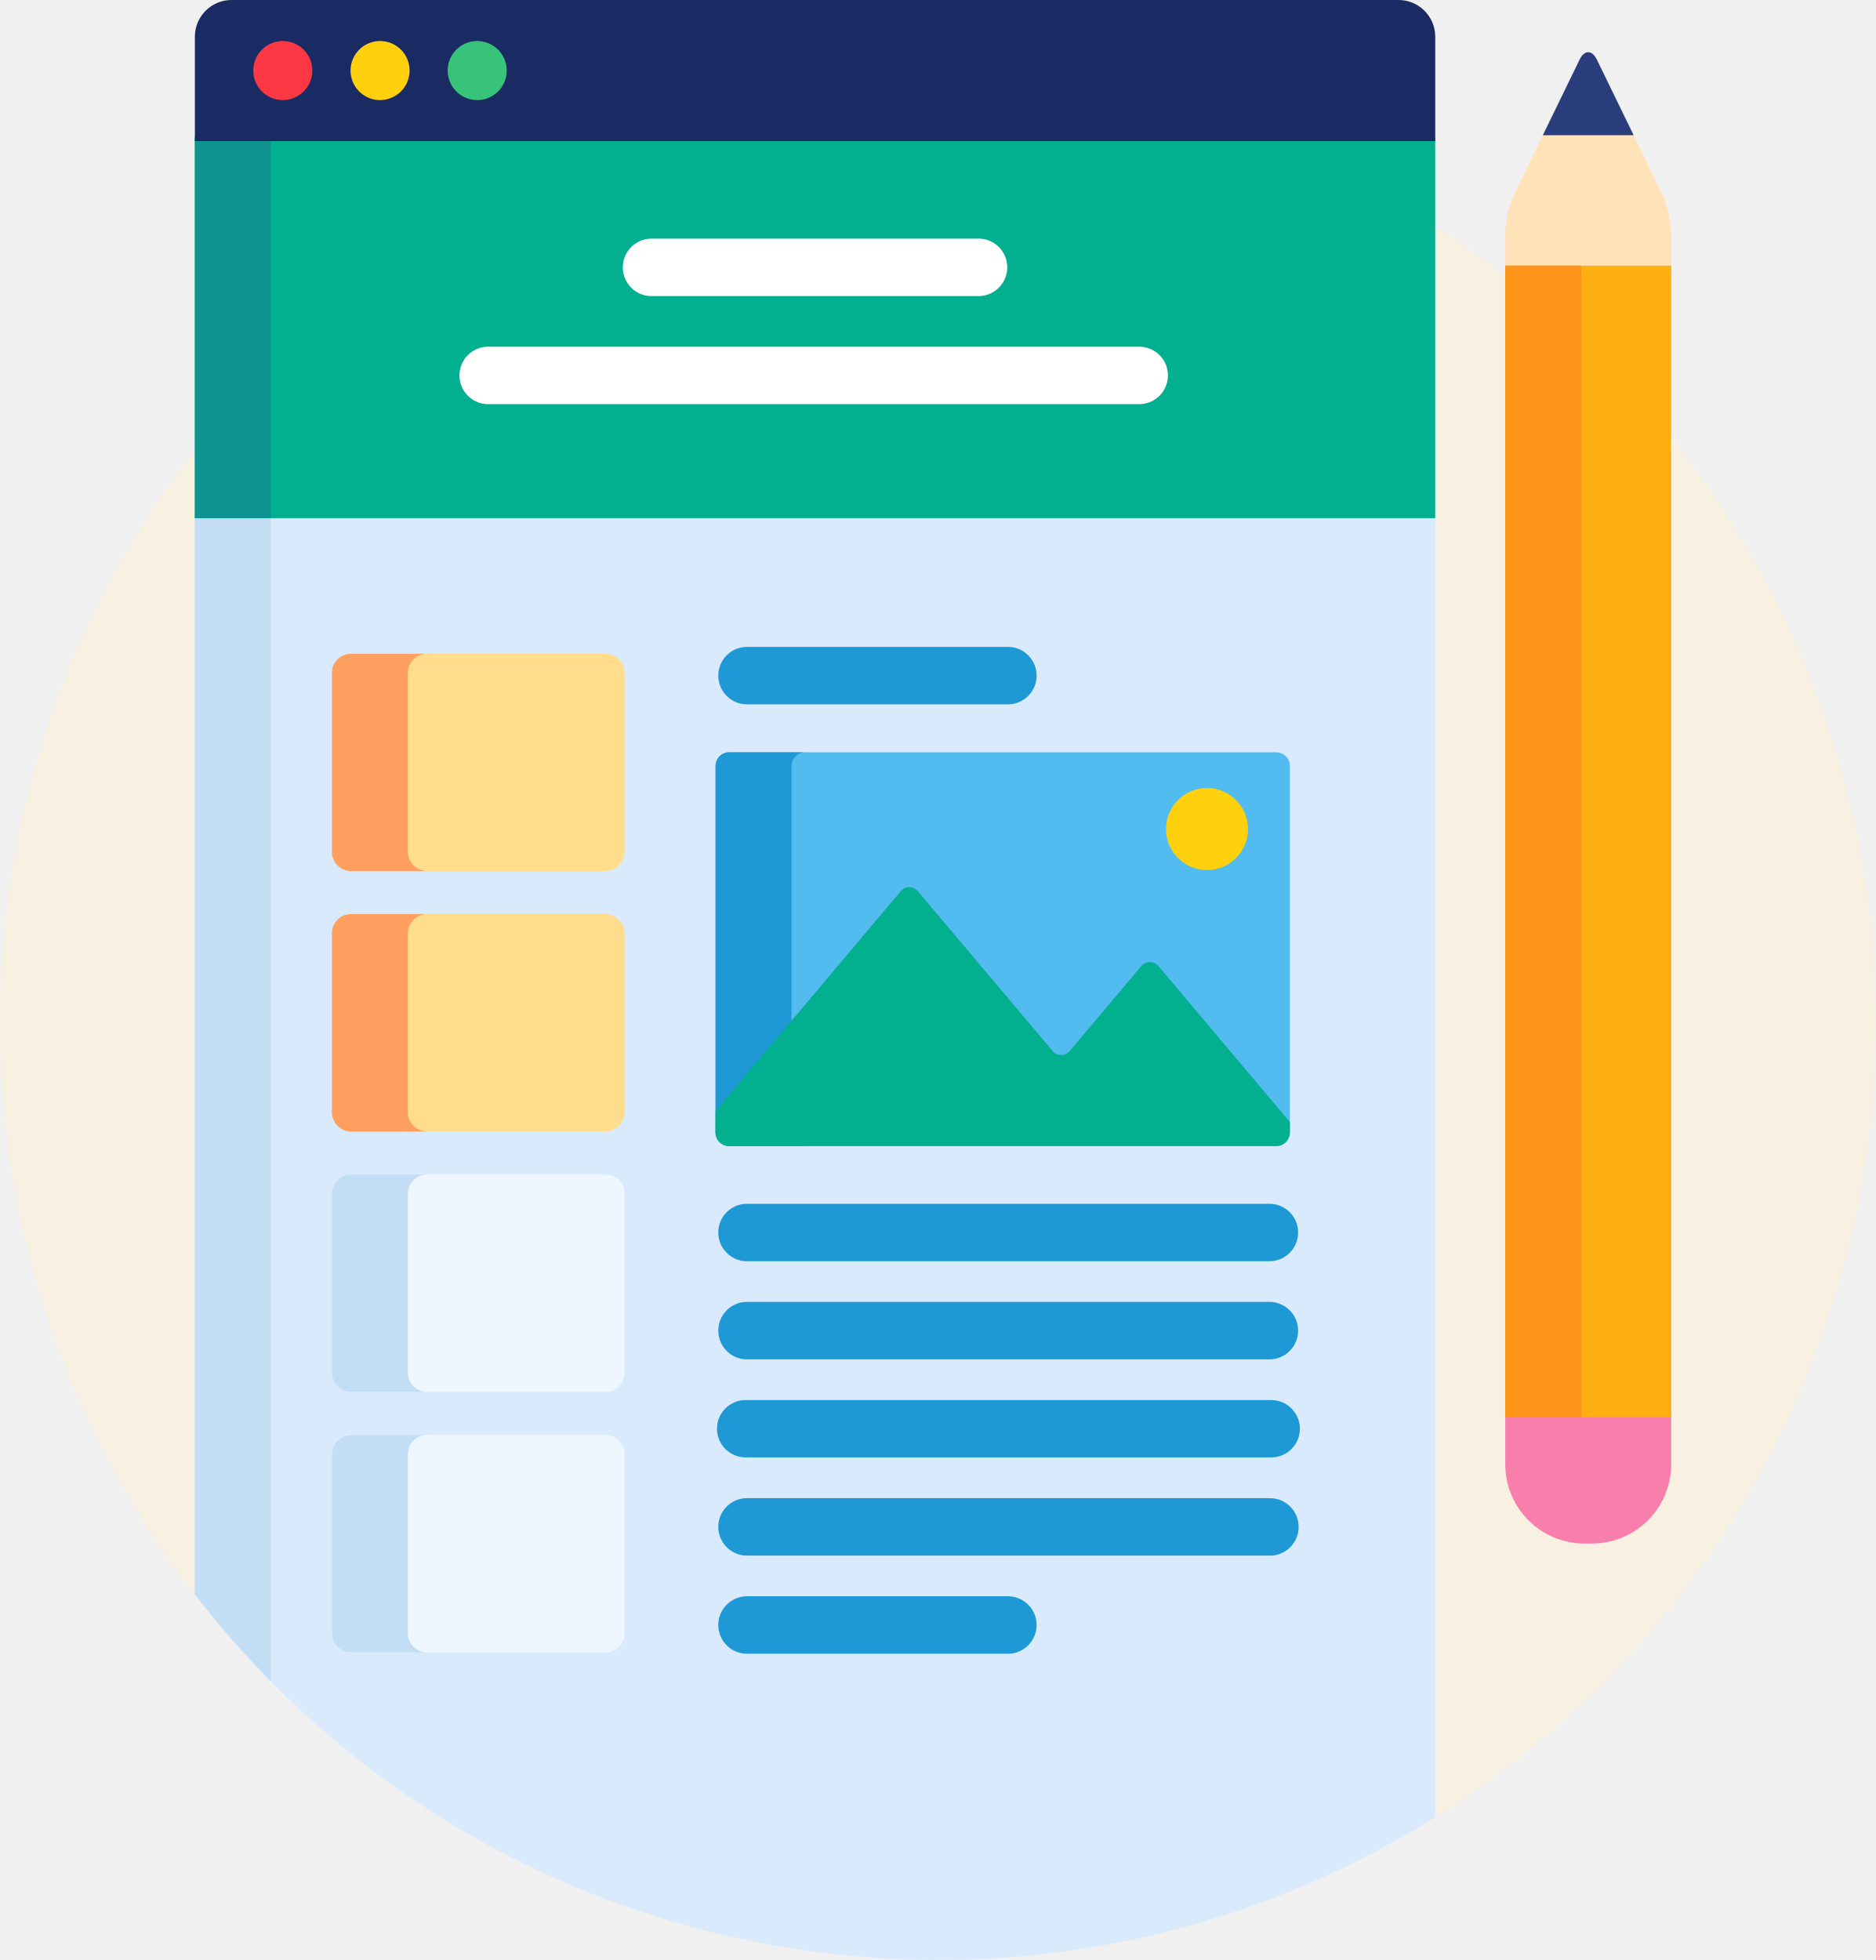
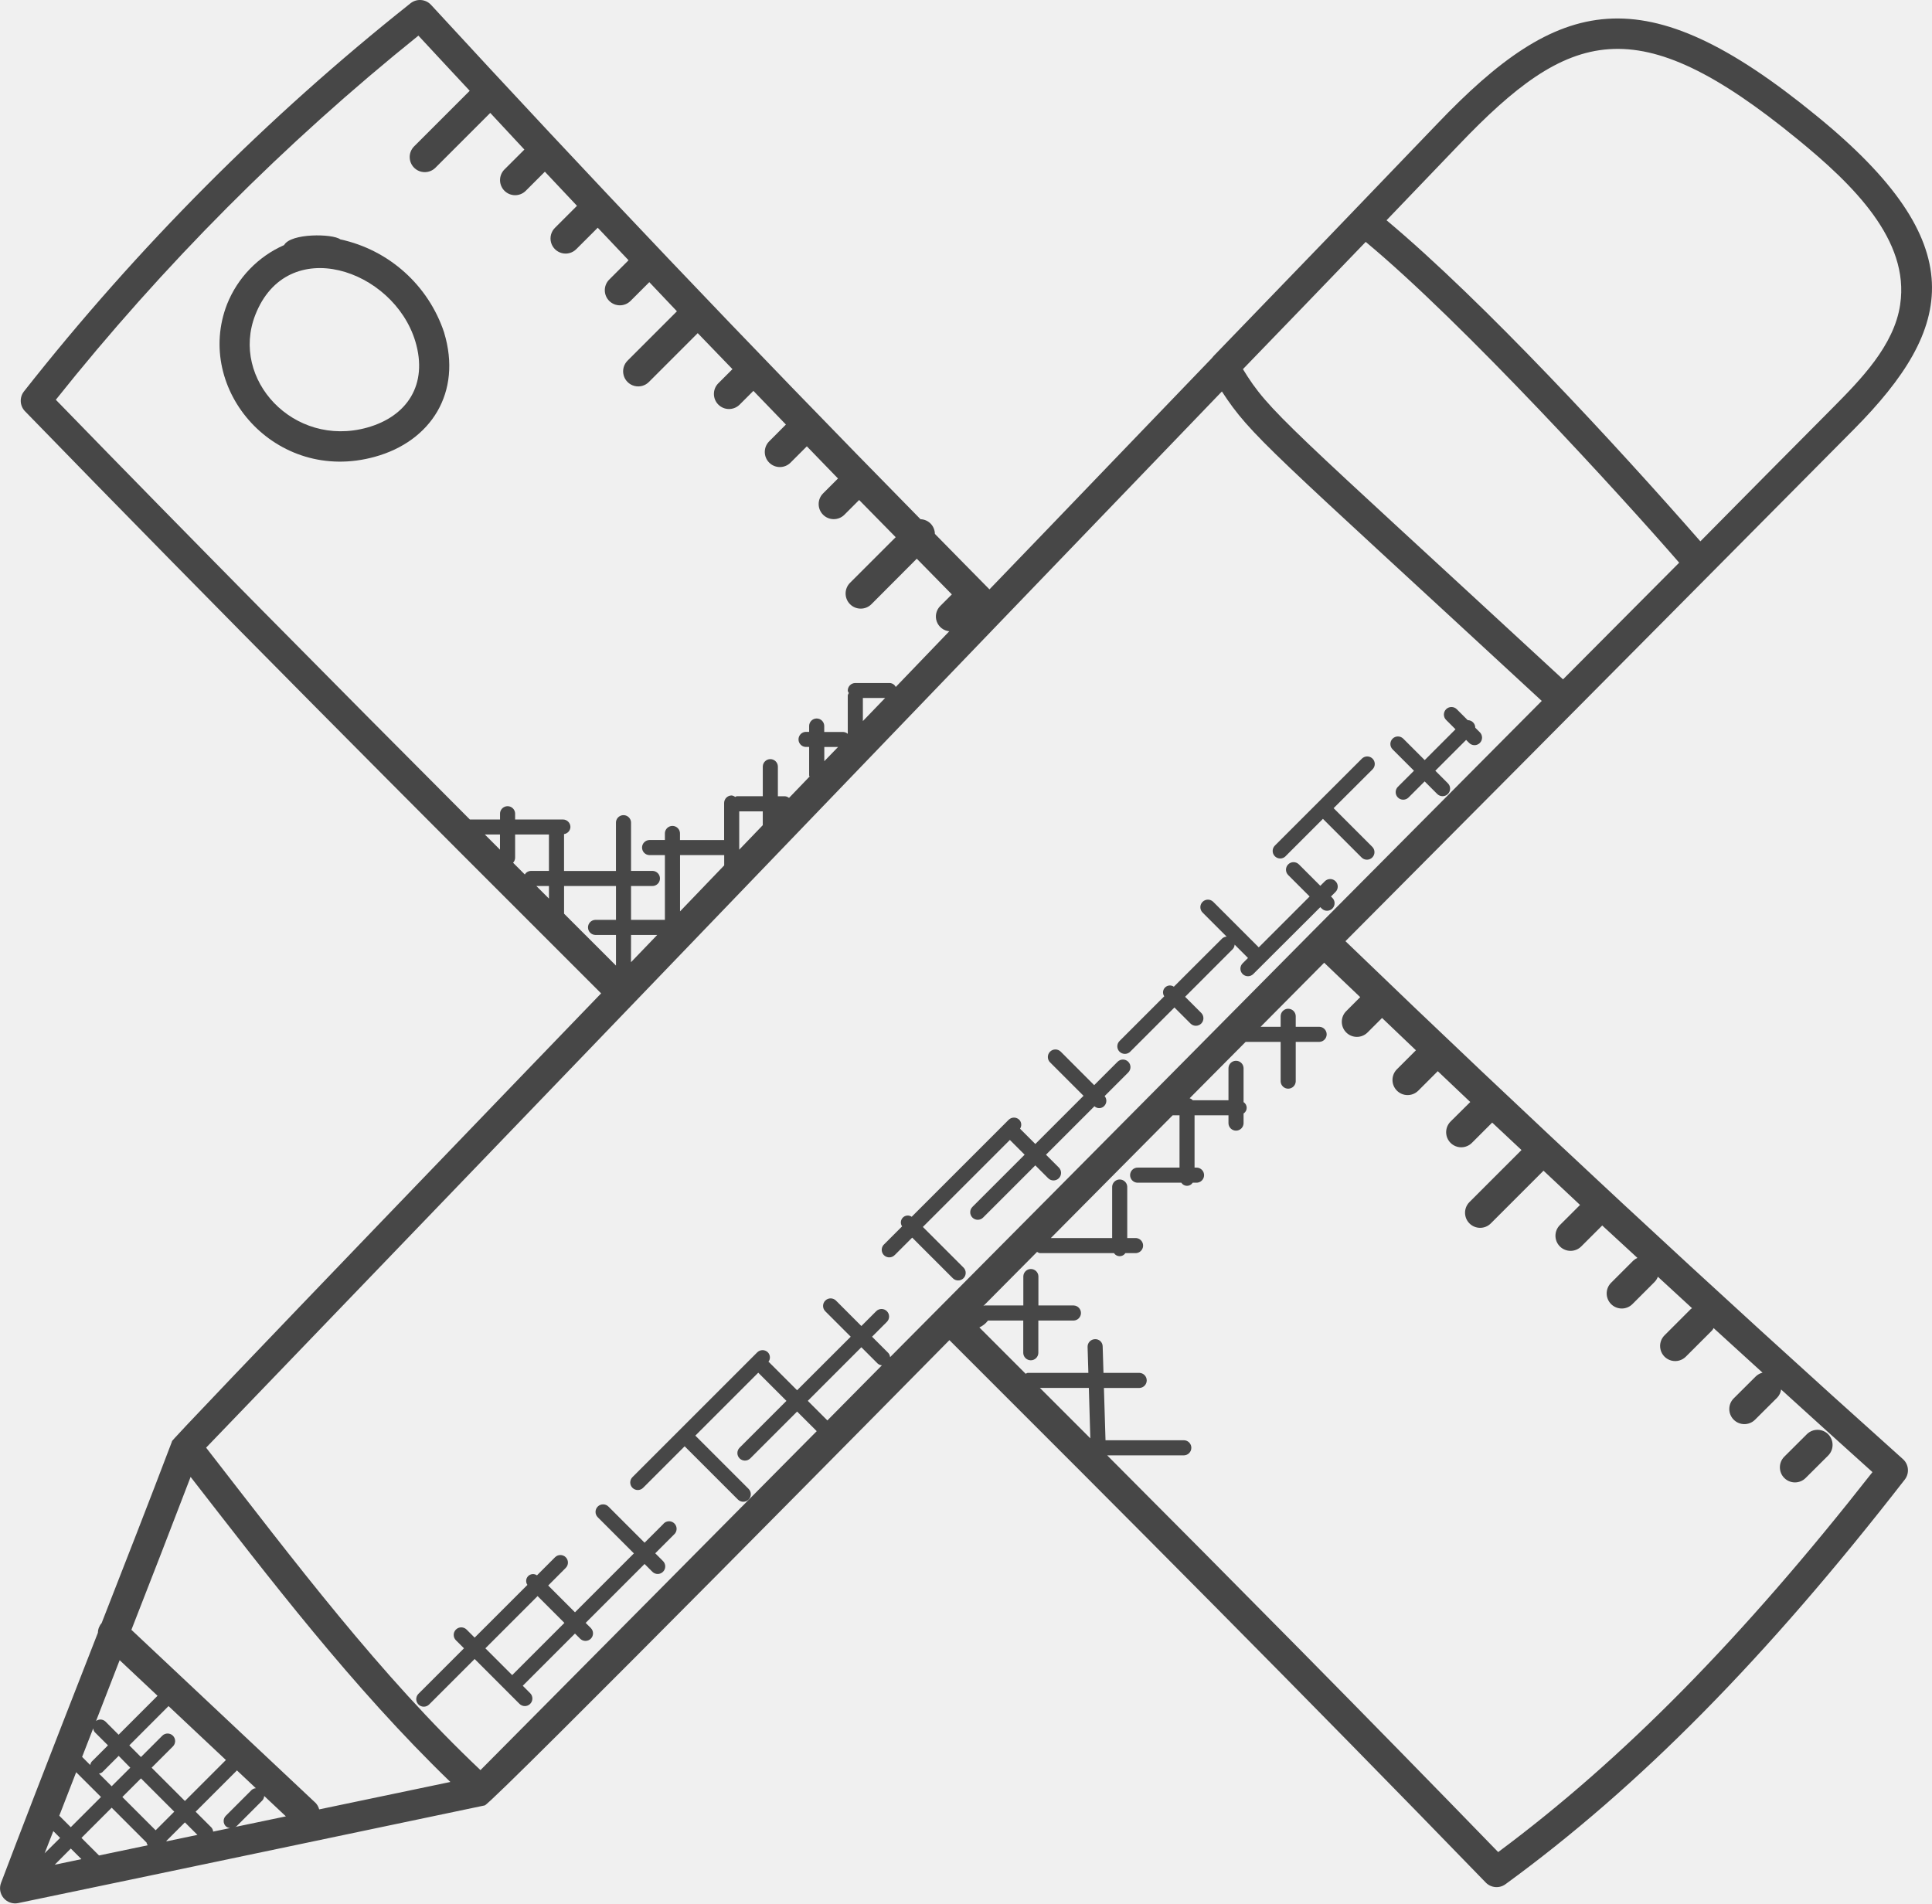
- <svg xmlns="http://www.w3.org/2000/svg" viewBox="0 0 287.11 300.01">
-   <g id="Layer_2" data-name="Layer 2">
-     <g id="Layer_1-2" data-name="Layer 1">
-       <circle id="Ellipse_5" data-name="Ellipse 5" cx="143.55" cy="156.45" r="143.55" fill="#f8f0e1" />
-       <path id="Path_50" data-name="Path 50" d="M29.83,244.05a143.59,143.59,0,0,0,189.87,34.1V78.72H29.83Z" fill="#d9eafc" />
-       <path id="Path_51" data-name="Path 51" d="M41.45,78.72H29.83V244.05a145.12,145.12,0,0,0,11.62,13.28Z" fill="#c3ddf4" />
-       <rect id="Rectangle_16" data-name="Rectangle 16" x="29.83" y="21.04" width="189.86" height="58.27" fill="#02af8e" />
-       <rect id="Rectangle_17" data-name="Rectangle 17" x="29.83" y="21.04" width="11.63" height="58.27" fill="#0f9390" />
-       <path id="Path_52" data-name="Path 52" d="M214.1,0H35.43a5.62,5.62,0,0,0-5.6,5.6v16H219.7V5.6A5.62,5.62,0,0,0,214.1,0Z" fill="#1a2b63" />
-       <path id="Path_53" data-name="Path 53" d="M197.45,173.34a2.1,2.1,0,0,1-2.09,2.09H111.62a2.1,2.1,0,0,1-2.09-2.09v-56.1a2.09,2.09,0,0,1,2.09-2.09h83.73a2.1,2.1,0,0,1,2.1,2.09Z" fill="#52bbef" />
-       <path id="Path_54" data-name="Path 54" d="M121.16,173.34v-56.1a2.08,2.08,0,0,1,2.09-2.09H111.62a2.09,2.09,0,0,0-2.09,2.09v56.1a2.1,2.1,0,0,0,2.09,2.09h11.63A2.09,2.09,0,0,1,121.16,173.34Z" fill="#1e99d6" />
-       <path id="Path_55" data-name="Path 55" d="M177.37,147.92a1.71,1.71,0,0,0-2.4-.3,2.13,2.13,0,0,0-.3.3l-10.88,12.91a1.71,1.71,0,0,1-2.4.31,1.77,1.77,0,0,1-.3-.31l-20.55-24.37a1.7,1.7,0,0,0-2.39-.3,1.77,1.77,0,0,0-.31.3l-28.32,33.61v3.27a2.1,2.1,0,0,0,2.1,2.09h83.73a2.1,2.1,0,0,0,2.1-2.09v-1.59Z" fill="#02af8e" />
-       <circle id="Ellipse_6" data-name="Ellipse 6" cx="184.76" cy="126.9" r="6.28" fill="#ffd00d" />
-       <g id="Group_4-2" data-name="Group 4-2">
-         <path id="Path_56" data-name="Path 56" d="M194.52,193.05H114.14a4.4,4.4,0,0,1,0-8.79h80.38a4.4,4.4,0,0,1,0,8.79Z" fill="#1e99d6" />
-         <path id="Path_57" data-name="Path 57" d="M194.52,208.07H114.14a4.4,4.4,0,0,1,0-8.79h80.38a4.4,4.4,0,0,1,0,8.79Z" fill="#1e99d6" />
-         <path id="Path_58" data-name="Path 58" d="M194.52,223.08H114.14a4.39,4.39,0,0,1,0-8.78h80.38a4.39,4.39,0,1,1,.14,8.78Z" fill="#1e99d6" />
-         <path id="Path_59" data-name="Path 59" d="M194.52,238.11H114.14a4.4,4.4,0,0,1,0-8.79h80.38a4.4,4.4,0,0,1,.14,8.79Z" fill="#1e99d6" />
-         <path id="Path_60" data-name="Path 60" d="M154.49,253.13H114.14a4.4,4.4,0,0,1,0-8.79h40.35a4.4,4.4,0,0,1,0,8.79Z" fill="#1e99d6" />
-         <path id="Path_61" data-name="Path 61" d="M154.49,107.81H114.14a4.4,4.4,0,0,1,0-8.79h40.35a4.4,4.4,0,0,1,0,8.79Z" fill="#1e99d6" />
-       </g>
-       <g id="Group_5" data-name="Group 5">
-         <path id="Path_62" data-name="Path 62" d="M50.81,222.58a2.93,2.93,0,0,1,2.93-2.93H92.68a2.94,2.94,0,0,1,2.93,2.93V250a2.94,2.94,0,0,1-2.93,2.93H53.74A2.93,2.93,0,0,1,50.81,250Z" fill="#eef6ff" />
-         <path id="Path_63" data-name="Path 63" d="M50.81,182.71a2.93,2.93,0,0,1,2.93-2.93H92.68a2.94,2.94,0,0,1,2.93,2.93v27.43a2.94,2.94,0,0,1-2.93,2.92H53.74a2.93,2.93,0,0,1-2.93-2.92Z" fill="#eef6ff" />
-       </g>
-       <g id="Group_6" data-name="Group 6">
-         <path id="Path_64" data-name="Path 64" d="M50.81,142.84a2.94,2.94,0,0,1,2.93-2.93H92.68a3,3,0,0,1,2.93,2.93v27.43a3,3,0,0,1-2.93,2.93H53.74a2.94,2.94,0,0,1-2.93-2.93Z" fill="#ffdd8d" />
-         <path id="Path_65" data-name="Path 65" d="M50.81,103a2.93,2.93,0,0,1,2.93-2.93H92.68A2.94,2.94,0,0,1,95.61,103V130.4a3,3,0,0,1-2.93,2.93H53.74a2.93,2.93,0,0,1-2.93-2.93Z" fill="#ffdd8d" />
-       </g>
-       <g id="Group_7" data-name="Group 7">
-         <path id="Path_66" data-name="Path 66" d="M62.43,250V222.58a2.94,2.94,0,0,1,2.93-2.93H53.74a2.93,2.93,0,0,0-2.93,2.93V250a2.93,2.93,0,0,0,2.93,2.93H65.36A2.94,2.94,0,0,1,62.43,250Z" fill="#c3ddf4" />
-         <path id="Path_67" data-name="Path 67" d="M62.43,210.14V182.71a2.94,2.94,0,0,1,2.93-2.93H53.74a2.93,2.93,0,0,0-2.93,2.93v27.43a2.93,2.93,0,0,0,2.93,2.92H65.36A2.94,2.94,0,0,1,62.43,210.14Z" fill="#c3ddf4" />
-       </g>
-       <g id="Group_8" data-name="Group 8">
-         <path id="Path_68" data-name="Path 68" d="M62.43,170.27V142.84a3,3,0,0,1,2.93-2.93H53.74a2.94,2.94,0,0,0-2.93,2.93v27.43a2.94,2.94,0,0,0,2.93,2.93H65.36A3,3,0,0,1,62.43,170.27Z" fill="#ff9f60" />
-         <path id="Path_69" data-name="Path 69" d="M62.43,130.4V103a2.94,2.94,0,0,1,2.93-2.93H53.74A2.93,2.93,0,0,0,50.81,103V130.4a2.93,2.93,0,0,0,2.93,2.93H65.36A3,3,0,0,1,62.43,130.4Z" fill="#ff9f60" />
-       </g>
-       <g id="Group_9" data-name="Group 9">
-         <path id="Path_70" data-name="Path 70" d="M174.59,61.86H74.94a4.4,4.4,0,1,1,0-8.79h99.65a4.4,4.4,0,0,1,0,8.79Z" fill="#fff" />
-         <path id="Path_71" data-name="Path 71" d="M149.52,45.32H100a4.4,4.4,0,1,1-.13-8.79h49.65a4.4,4.4,0,1,1,.14,8.79Z" fill="#fff" />
-       </g>
-       <path id="Path_72" data-name="Path 72" d="M43.27,15.32A4.52,4.52,0,1,1,46.48,14,4.6,4.6,0,0,1,43.27,15.32Z" fill="#fe3745" />
-       <path id="Path_73" data-name="Path 73" d="M58.16,15.32A4.52,4.52,0,1,1,61.37,14,4.53,4.53,0,0,1,58.16,15.32Z" fill="#ffd00d" />
-       <path id="Path_74" data-name="Path 74" d="M73,15.32A4.52,4.52,0,1,1,76.24,14,4.52,4.52,0,0,1,73,15.32Z" fill="#37c47a" />
-       <path id="Path_75" data-name="Path 75" d="M230.42,224.17a12.12,12.12,0,0,0,12.09,12.09h1.21a12.12,12.12,0,0,0,12.09-12.09v-7.86H230.42Z" fill="#f87eab" />
-       <path id="Path_76" data-name="Path 76" d="M254.49,29.83,244.44,9.12c-.73-1.5-1.92-1.5-2.64,0L231.74,29.83a15.57,15.57,0,0,0-1.32,5.74v5.7h25.39v-5.7A15.57,15.57,0,0,0,254.49,29.83Z" fill="#ffe2b8" />
-       <rect id="Rectangle_18" data-name="Rectangle 18" x="230.42" y="40.66" width="25.4" height="176.26" fill="#ffaf10" />
-       <rect id="Rectangle_19" data-name="Rectangle 19" x="230.42" y="40.66" width="11.63" height="176.26" fill="#ff9518" />
-       <path id="Path_77" data-name="Path 77" d="M241.8,9.12,236.17,20.7h13.9L244.44,9.12C243.71,7.62,242.52,7.62,241.8,9.12Z" fill="#293d7c" />
-     </g>
+ <svg xmlns="http://www.w3.org/2000/svg" width="130.254" height="128.34" viewBox="0 0 130.254 128.34">
+   <g transform="translate(0 0)">
+     <path d="M126,30.387c6.747-6.814,8.073-12.486-2.568-21.14-11.675-9.559-17.359-8.006-25.542.56C90.75,17.246,90.2,17.824,82.8,25.478a1.058,1.058,0,0,0-.106.13C77.539,30.957,73.68,35,67.7,41.2c-.72-.724-3.023-3.074-3.679-3.74a1.023,1.023,0,0,0-.293-.7,1.009,1.009,0,0,0-.678-.291C51.2,24.416,40.764,13.425,30.05,1.787a1.021,1.021,0,0,0-1.381-.106A159.032,159.032,0,0,0,2.607,27.852a1.017,1.017,0,0,0,.069,1.337C15.655,42.556,28.99,55.932,41.517,68.44c-.761.787-29.746,30.857-28.926,30.2-1.565,4.124-3.158,8.191-4.749,12.261a1,1,0,0,0-.25.647c-3.75,9.589-5.382,13.835-6.533,16.873a1.018,1.018,0,0,0,1.156,1.357c6.537-1.353,31.457-6.586,31.457-6.586C34.2,123.053,64.617,92.209,65,91.82c11.664,11.646,24.077,24.1,36.159,36.572a1.015,1.015,0,0,0,1.329.114c9.013-6.57,17.567-15.239,26.922-27.284a1.016,1.016,0,0,0-.126-1.381C116.5,88.39,103.857,76.646,91.7,64.921,108.848,47.7,120.17,36.253,126,30.387ZM84.789,26.351c2.769-2.865,5.524-5.715,8.277-8.58C99.651,23.232,110.42,35.046,114.2,39.4q-3.906,3.934-7.831,7.868C87.594,29.917,86.559,29.246,84.789,26.351ZM99.36,11.213c7.42-7.766,11.943-9.266,22.786-.391,3.8,3.095,7.6,6.84,6.954,11.162v.006c-.4,2.777-2.7,5.1-4.543,6.962-2.989,3.009-5.959,6-8.928,9.009C110,31.533,101.017,21.791,94.471,16.312ZM39.02,63.067V61.2h3.5v2.283h-1.4a.509.509,0,0,0,0,1.017h1.4v2.067C41.366,65.417,40.184,64.231,39.02,63.067ZM35.72,59.3V57.728H38v2.456H36.774a.473.473,0,0,0-.4.24c-.264-.267-.527-.527-.791-.791A.506.506,0,0,0,35.72,59.3ZM34.7,58.75l-1.023-1.023H34.7ZM38,61.2v.848l-.848-.848ZM59.165,48.524h1.5l-1.5,1.556Zm-2.6,4.267v-.966h.93C57.179,52.145,56.87,52.469,56.56,52.79ZM52.416,57.1l-1.587,1.652V56.166h1.587Zm-2.6,2.71q-1.489,1.547-2.977,3.1V59.118h2.977ZM43.535,64.5H45.3q-.882.919-1.768,1.839ZM29.2,3.864c1.15,1.247,2.307,2.478,3.459,3.719l-3.762,3.762a1.017,1.017,0,0,0,1.438,1.438l3.709-3.709q1.151,1.236,2.3,2.472L34.988,12.9a1.017,1.017,0,0,0,1.438,1.438l1.3-1.3c.72.769,1.443,1.532,2.165,2.3L38.418,16.81a1.017,1.017,0,1,0,1.438,1.438l1.434-1.432q1.038,1.1,2.077,2.193l-1.316,1.316a1.017,1.017,0,0,0,1.438,1.438l1.278-1.278c.621.653,1.241,1.314,1.862,1.965l-3.316,3.316a1.017,1.017,0,1,0,1.438,1.438l3.28-3.28c.781.816,1.561,1.615,2.342,2.427l-.966.966a1.017,1.017,0,0,0,1.438,1.438l.94-.94q1.1,1.138,2.191,2.271L52.837,31.23a1.017,1.017,0,0,0,1.438,1.438l1.113-1.113c.7.722,1.4,1.451,2.1,2.169l-1.019,1.019a1.017,1.017,0,0,0,1.438,1.438l1.007-1.007c.822.84,1.642,1.67,2.464,2.507L58.3,40.758A1.017,1.017,0,0,0,59.741,42.2L62.8,39.132c.787.8,1.577,1.611,2.364,2.407l-.773.773a1,1,0,0,0,.6,1.713q-1.8,1.88-3.609,3.756a.474.474,0,0,0-.409-.267H58.656a.509.509,0,0,0-.509.509c0,.065.047.11.069.167-.022.057-.069.1-.069.167v2.584a.5.5,0,0,0-.3-.126H56.56v-.423a.509.509,0,0,0-1.017,0v.415h-.185a.509.509,0,1,0,0,1.017h.185v1.923c0,.028.024.045.031.071q-.693.723-1.388,1.443a.493.493,0,0,0-.273-.112h-.478V53.132a.509.509,0,0,0-1.017,0v2.016h-1.75c-.043,0-.071.037-.112.047a.484.484,0,0,0-.236-.1.509.509,0,0,0-.509.509v2.5H46.835v-.423a.509.509,0,1,0-1.017,0V58.1H44.764a.509.509,0,0,0,0,1.017h1.054v4.366H43.535V61.2h1.418a.509.509,0,1,0,0-1.017H43.535V56.955a.509.509,0,1,0-1.017,0v3.231h-3.5V57.7a.5.5,0,0,0,.431-.476.509.509,0,0,0-.509-.509H35.72v-.364a.509.509,0,1,0-1.017,0v.364H32.668c-9.2-9.221-18.639-18.757-27.913-28.3A157.179,157.179,0,0,1,29.2,3.864ZM22.243,123,9.85,111.352c1.337-3.422,2.671-6.851,3.992-10.309,5.3,6.812,10.9,14.177,17.512,20.568-2.96.614-5.9,1.231-8.844,1.849a1.01,1.01,0,0,0-.267-.464Zm-6.024,1.6a.487.487,0,0,0,.287.118c-.38.079-.765.159-1.145.24a.493.493,0,0,0-.114-.275l-1.066-1.066,2.785-2.785,1.274,1.2a.476.476,0,0,0-.283.118l-1.736,1.736a.5.5,0,0,0,0,.718Zm-3.994,1.013-.022-.022,1.255-1.255.844.844Zm-4.558.954-1.184-1.184,2.037-2.037,2.354,2.354c0,.065.049.12.075.181l-3.282.686Zm-3.08-1.642.458.458L4,126.419C4.2,125.916,4.393,125.422,4.587,124.921Zm1.54-3.97L7.8,122.624l-2.037,2.037-.775-.775q.571-1.471,1.139-2.934ZM9.059,113.4l2.553,2.4-2.625,2.625-.887-.889a.493.493,0,0,0-.633-.037c.132-.338,1.552-4,1.591-4.1Zm3.294,3.095,3.868,3.636-2.763,2.763-2.244-2.244,1.436-1.436a.509.509,0,0,0-.72-.72l-1.436,1.436-.785-.787Zm-3.113,6.13,1.255-1.255,2.244,2.244-1.255,1.255Zm.535-1.976L8.519,121.9l-.855-.855a.47.47,0,0,0,.228-.094l1.1-1.1ZM5.765,126.1l.714.714-1.8.378Zm1.51-8.1a.478.478,0,0,0,.106.256l.889.887-1.1,1.1a.462.462,0,0,0-.094.228l-.549-.549C6.778,119.277,7.024,118.634,7.274,118Zm9.528,6.655c.045-.022.1-.018.136-.057l1.736-1.736a.506.506,0,0,0,.128-.307l1.463,1.375-3.463.724Zm16.584-3.841c-6.775-6.4-12.517-14.045-18.5-21.744,6.993-7.259,46.6-48.45,53.561-55.7,4.987-5.17,9.021-9.39,14.922-15.514,1.984,3.032,3.082,3.774,21.565,20.865Q97.244,56.46,89.521,64.225C74.666,79.234,67.714,86.2,61,92.97a.486.486,0,0,0-.116-.281l-1.1-1.1,1-1a.509.509,0,0,0-.72-.72l-1,1-1.713-1.715a.509.509,0,0,0-.72.72l1.715,1.715L54.731,95.2l-1.9-1.9c-.01-.01-.024-.006-.035-.014a.494.494,0,0,0-.033-.641.508.508,0,0,0-.72,0l-8.413,8.413a.509.509,0,0,0,.72.72l2.8-2.8,3.591,3.591a.509.509,0,0,0,.72-.72l-3.591-3.591,4.242-4.242v0l1.9,1.9-3.158,3.158a.509.509,0,0,0,.72.72l3.158-3.158,1.322,1.322c-5.821,5.87-14.11,14.238-22.668,22.851ZM56.772,97.234l-1.32-1.32L59.063,92.3l1.1,1.1a.487.487,0,0,0,.285.118ZM71.1,95.041h3.3l.1,3.4C73.358,97.3,72.237,96.176,71.1,95.041Zm30.9,31.3c-8.761-9.034-17.685-18.051-26.364-26.753h5.188a.509.509,0,0,0,0-1.017h-5.3l-.108-3.526h2.4a.509.509,0,0,0,0-1.017H75.387l-.055-1.78a.491.491,0,0,0-.525-.492.509.509,0,0,0-.492.525l.053,1.748H70.28c-.055,0-.092.043-.14.059l-3.121-3.123A1.5,1.5,0,0,0,67.6,90.5h2.378v2.193a.509.509,0,0,0,1.017,0V90.5h2.387a.509.509,0,0,0,0-1.017H71V87.511a.509.509,0,0,0-1.017,0V89.48H67.391c-.041,0-.069.035-.108.045,1.213-1.219,2.415-2.435,3.626-3.654.067.031.122.083.2.083h4.985a.46.46,0,0,0,.769,0h.663a.509.509,0,1,0,0-1.017h-.537V81.521a.509.509,0,1,0-1.017,0v3.416H71.838q4.111-4.138,8.212-8.275h.464v3.526h-2.8a.509.509,0,1,0,0,1.017h2.92a.455.455,0,0,0,.769,0h.234a.509.509,0,1,0,0-1.017h-.11V76.662h2.287v.547a.509.509,0,0,0,1.017,0V76.54a.455.455,0,0,0,0-.769v-2.3a.509.509,0,0,0-1.017,0v2.177H81.407a.466.466,0,0,0-.212-.136q1.886-1.9,3.774-3.8h2.362v2.667a.509.509,0,0,0,1.017,0V71.71h1.6a.509.509,0,0,0,0-1.017h-1.6v-.73a.509.509,0,0,0-1.017,0v.73H85.981q2.139-2.161,4.285-4.319c.8.773,1.622,1.546,2.429,2.319l-.956.958a1.017,1.017,0,0,0,1.438,1.438l.991-.991q1.138,1.09,2.283,2.179l-1.28,1.28A1.017,1.017,0,0,0,96.61,75l1.314-1.314c.73.694,1.457,1.386,2.191,2.079L98.8,77.069a1.017,1.017,0,1,0,1.438,1.438l1.355-1.355c.655.619,1.316,1.235,1.976,1.851l-3.508,3.508A1.017,1.017,0,0,0,101.5,83.95l3.554-3.554c.822.769,1.636,1.54,2.462,2.309l-1.361,1.359A1.017,1.017,0,0,0,107.6,85.5l1.412-1.41c.787.73,1.583,1.457,2.372,2.185a1.01,1.01,0,0,0-.287.191l-1.5,1.5a1.017,1.017,0,0,0,1.438,1.438l1.5-1.5a.993.993,0,0,0,.228-.358c.769.708,1.534,1.416,2.305,2.122-.026.022-.059.031-.085.057l-1.758,1.758a1.017,1.017,0,1,0,1.438,1.438l1.758-1.758a.882.882,0,0,0,.1-.155q1.648,1.508,3.3,3.007a.97.97,0,0,0-.452.246l-1.506,1.5a1.017,1.017,0,0,0,1.438,1.438l1.506-1.5a.981.981,0,0,0,.265-.551c2.051,1.86,4.1,3.725,6.159,5.571-8.767,11.186-16.816,19.361-25.227,25.614Z" transform="translate(-0.991 -1.461)" fill="#474747" />
+   </g>
+   <g transform="translate(14.802 15.872)">
+     <path d="M23.408,15.813a9.484,9.484,0,0,0-7-6.283c-.507-.389-3.335-.431-3.79.385A7.324,7.324,0,0,0,8.773,13.9c-2.238,5.75,3.261,12.145,9.965,10.289,3.786-1.044,5.89-4.336,4.669-8.372ZM18.2,22.225c-4.946,1.365-9.213-3.259-7.528-7.591,2.149-5.524,9.316-3.107,10.792,1.768.881,2.928-.566,5.078-3.264,5.823Z" transform="translate(-8.266 -9.262)" fill="#474747" />
+   </g>
+   <g transform="translate(119.999 96.416)">
+     <path d="M60.267,52.088a1.018,1.018,0,0,0,1.438,0l1.506-1.5a1.017,1.017,0,1,0-1.438-1.438l-1.506,1.5A1.018,1.018,0,0,0,60.267,52.088Z" transform="translate(-59.97 -48.849)" fill="#474747" />
+   </g>
+   <g transform="translate(93.738 47.67)">
+     <path d="M48.653,29.187l-1.084,1.084a.509.509,0,1,0,.72.72l1.084-1.084.848.848a.509.509,0,1,0,.72-.72l-.848-.848,2.077-2.077.205.205a.509.509,0,0,0,.72-.72l-.309-.309a.507.507,0,0,0-.509-.509l-.737-.737a.509.509,0,0,0-.72.72l.633.633L49.377,28.47l-1.445-1.445a.509.509,0,1,0-.72.72Z" transform="translate(-47.063 -24.89)" fill="#474747" />
+   </g>
+   <g transform="translate(28.063 101.431)">
+     <path d="M31.452,52.627,30.178,53.9l-2.437-2.437a.509.509,0,0,0-.72.72l2.437,2.437-3.972,3.972L23.68,56.786,24.862,55.6a.509.509,0,0,0-.72-.72L22.923,56.1a.463.463,0,0,0-.645.645L18.721,60.3l-.543-.543a.509.509,0,0,0-.72.72l.543.543-3.068,3.068a.509.509,0,0,0,.72.72l3.068-3.068,2.165,2.167.859.859a.509.509,0,0,0,.72-.72l-.5-.5,3.52-3.52.348.346a.509.509,0,1,0,.72-.72l-.348-.346,3.972-3.972.525.525a.509.509,0,0,0,.72-.72l-.525-.525,1.274-1.274a.509.509,0,1,0-.72-.718Zm-10.2,10.2-1.807-1.807,3.52-3.52,1.807,1.807Z" transform="translate(-14.784 -51.313)" fill="#474747" />
+   </g>
+   <g transform="translate(59.457 70.759)">
+     <path d="M31.081,50.1l1.174-1.174,2.739,2.739a.509.509,0,1,0,.72-.72l-2.739-2.739,5.866-5.866.995.995-3.52,3.52a.509.509,0,0,0,.72.72l3.52-3.52.867.867a.509.509,0,0,0,.72-.72l-.867-.867,3.266-3.266a.472.472,0,0,0,.665-.022.5.5,0,0,0,.022-.665l1.593-1.593a.509.509,0,0,0-.72-.72l-1.577,1.577L42.27,36.388a.509.509,0,0,0-.72.72l2.256,2.256-3.249,3.249-1.03-1.03a.487.487,0,0,0-.049-.6.508.508,0,0,0-.72,0l-6.537,6.537a.465.465,0,0,0-.647.647l-1.211,1.211a.508.508,0,1,0,.718.718Z" transform="translate(-30.213 -36.238)" fill="#474747" />
+   </g>
+   <g transform="translate(75.329 58.132)">
+     <path d="M38.886,42.809l2.979-2.979,1.086,1.086a.509.509,0,0,0,.72-.72L42.585,39.11,45.8,35.893a.485.485,0,0,0,.124-.3l.9.9-.362.362a.509.509,0,0,0,.72.72L51.7,33.067l.094.094a.509.509,0,0,0,.72-.72l-.094-.094.307-.307a.509.509,0,0,0-.72-.72l-.307.307-1.445-1.445a.509.509,0,0,0-.72.72l1.445,1.445-3.43,3.43-3.068-3.068a.509.509,0,1,0-.72.72l1.622,1.624a.5.5,0,0,0-.3.124L41.826,38.43a.465.465,0,0,0-.647.647l-3.015,3.015a.508.508,0,0,0,0,.72.515.515,0,0,0,.722,0Z" transform="translate(-38.015 -30.033)" fill="#474747" />
+   </g>
+   <g transform="translate(85.797 50.999)">
+     <path d="M44.027,33.266l2.527-2.527,2.606,2.606a.509.509,0,1,0,.72-.72l-2.606-2.606L49.9,27.4a.509.509,0,1,0-.72-.72L46.2,29.657h0v0l-2.885,2.885a.509.509,0,0,0,.718.722Z" transform="translate(-43.16 -26.527)" fill="#474747" />
  </g>
</svg>
